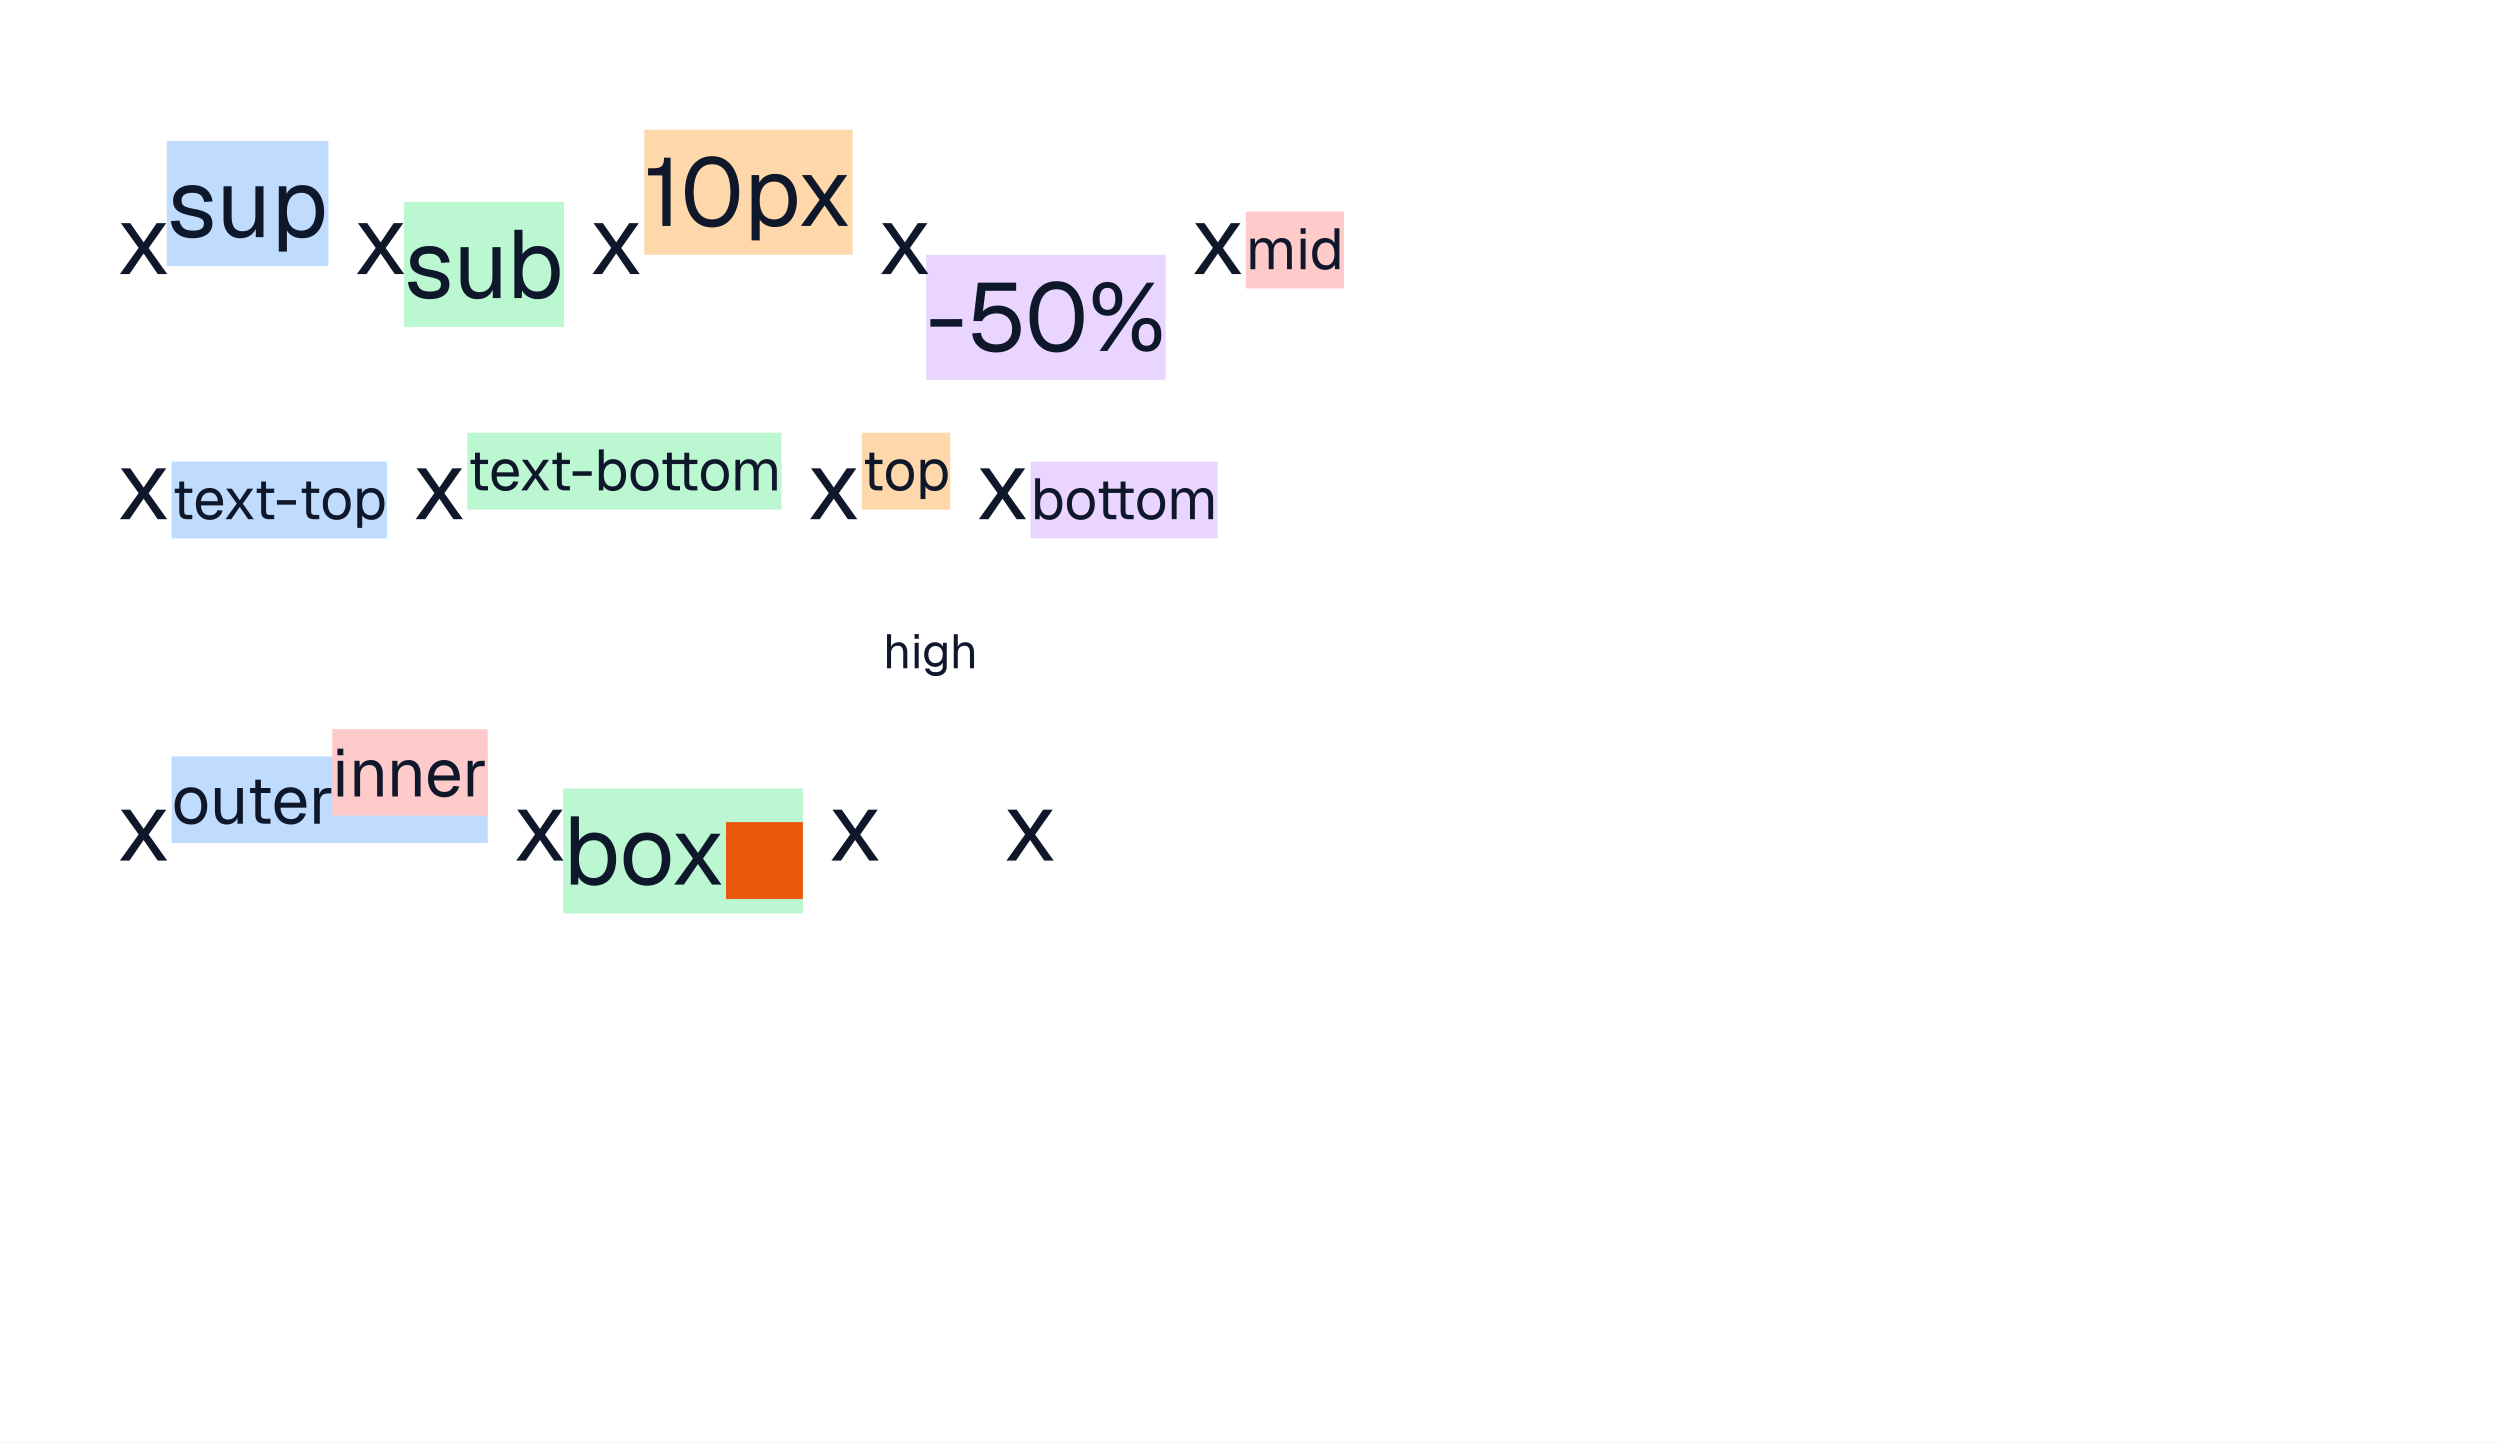
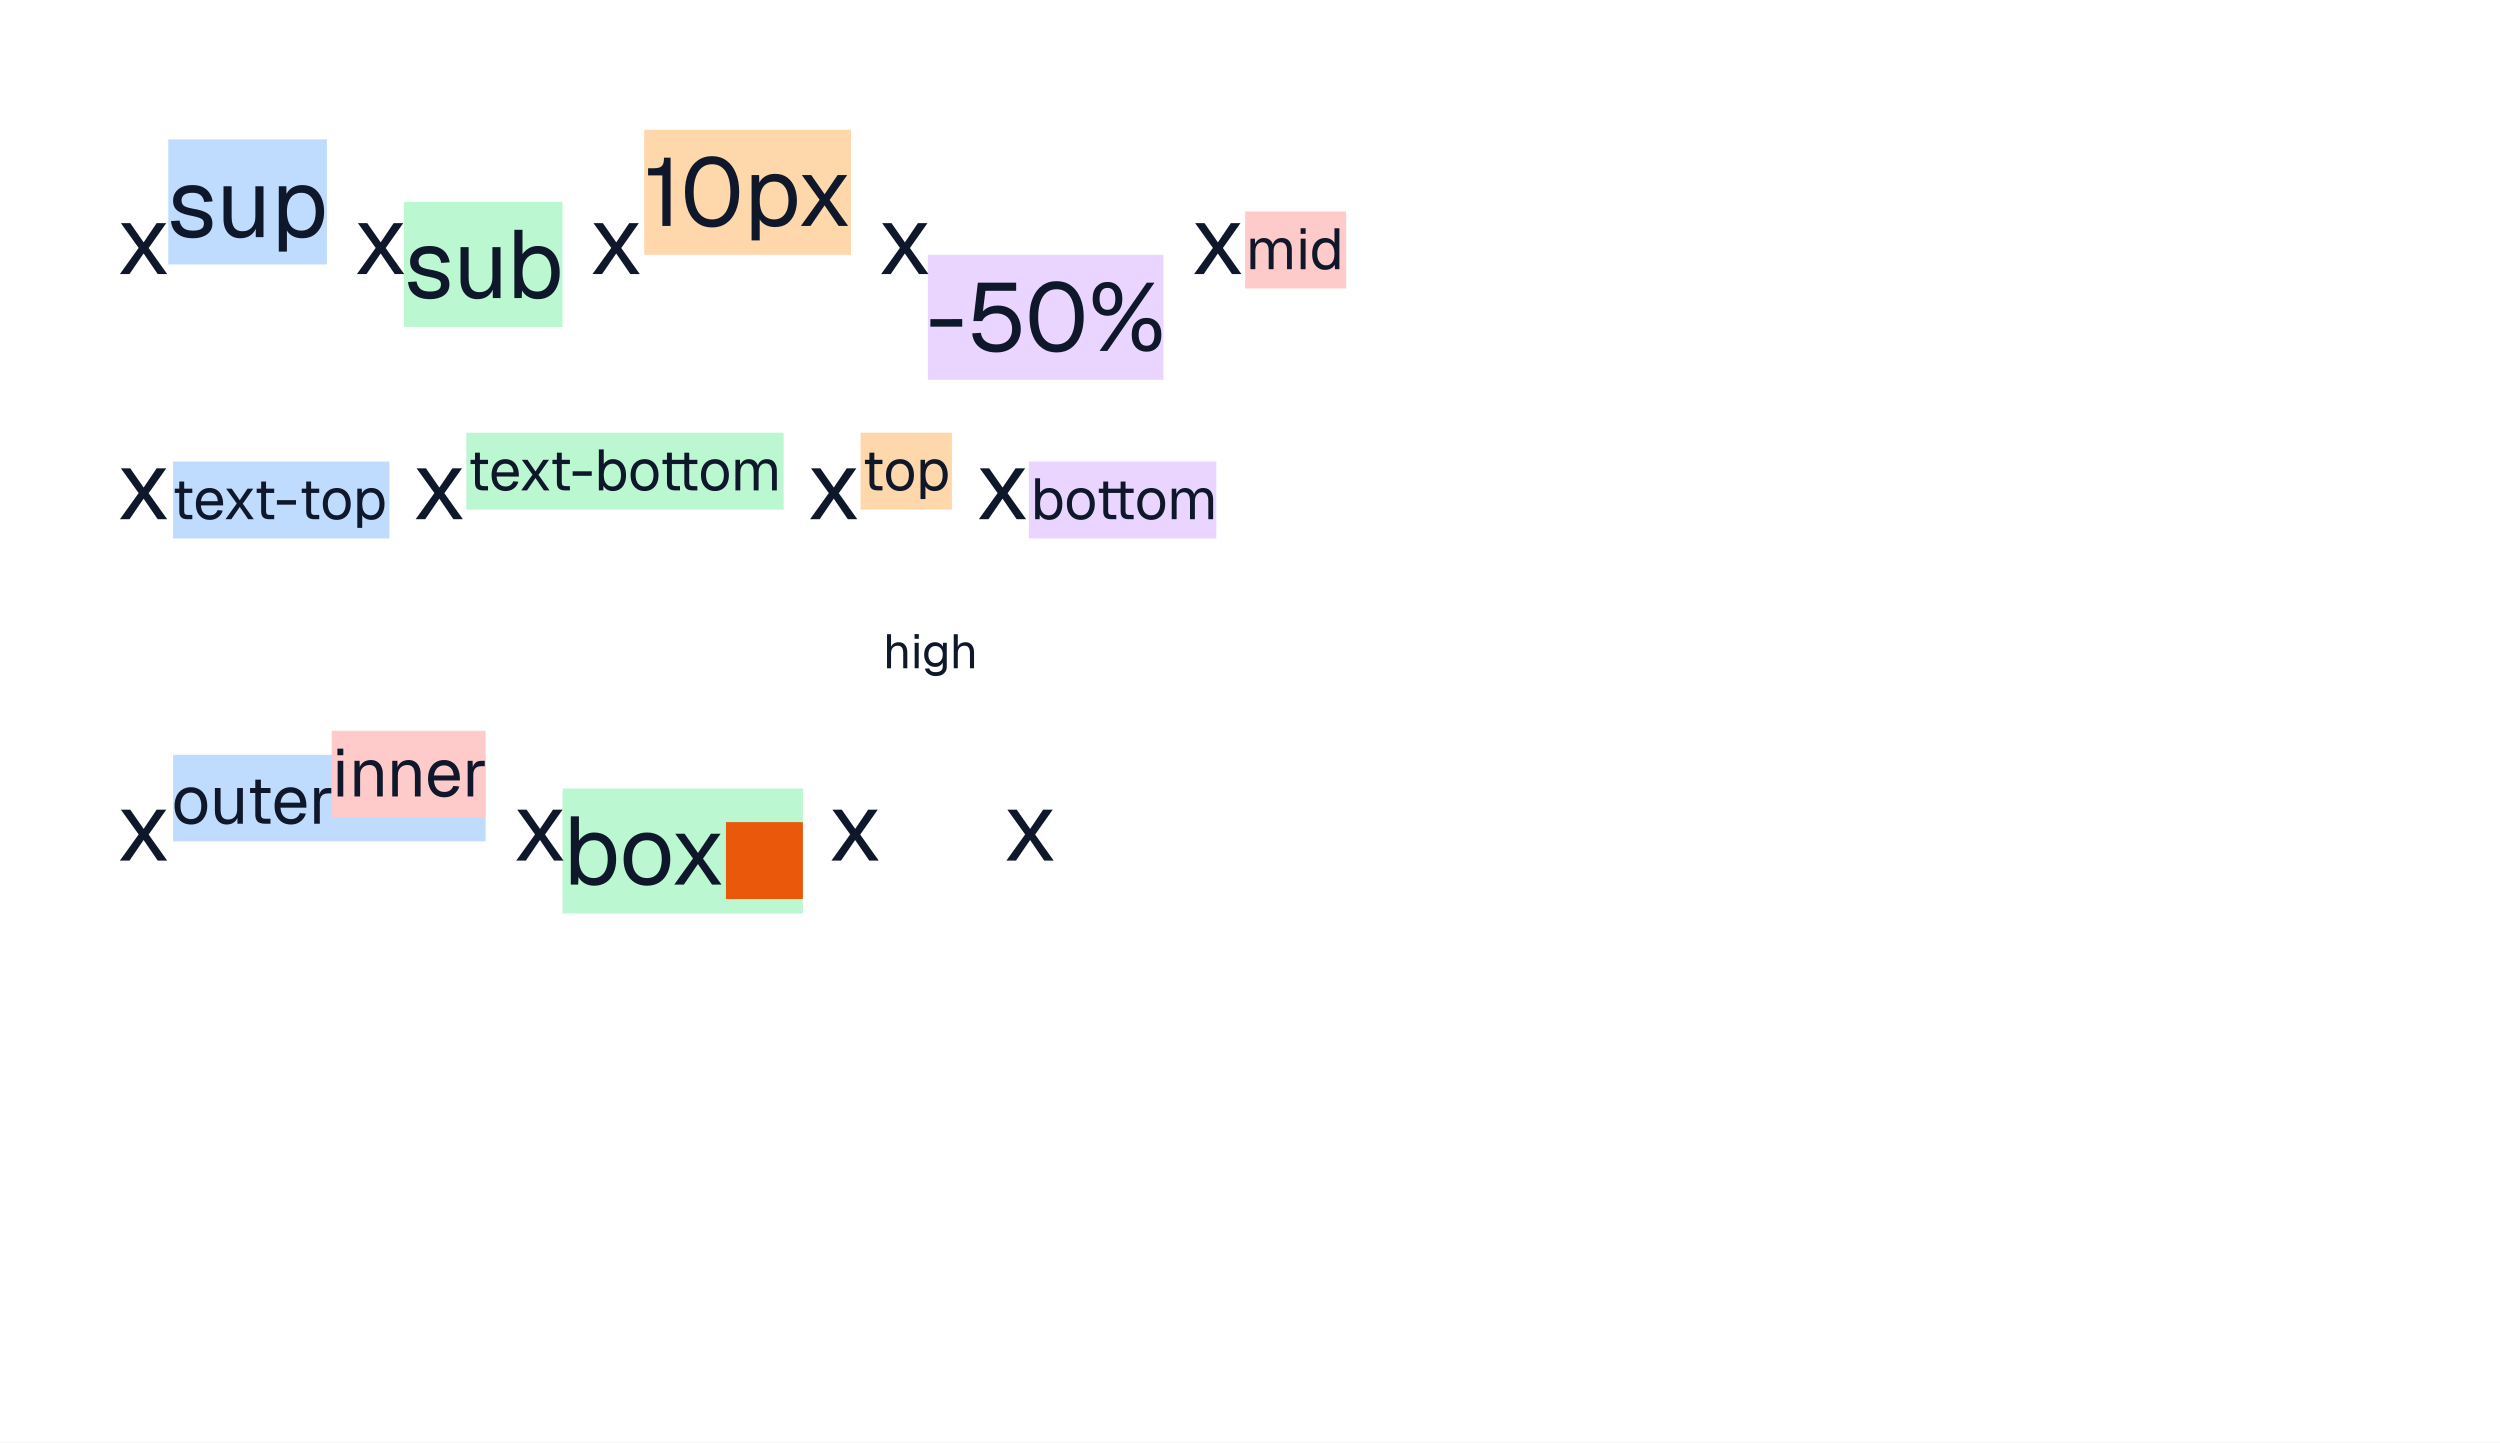
<svg xmlns="http://www.w3.org/2000/svg" width="520" height="300" viewBox="0 0 520 300">
  <rect x="0" y="0" width="520" height="300" fill="#fff" />
-   <rect x="34.7" y="29.333" width="33.6" height="26" fill="#bfdbfe" />
-   <rect x="84" y="42" width="33.3" height="26" fill="#bbf7d0" />
-   <rect x="134" y="27" width="43.34" height="26" fill="#fed7aa" />
-   <rect x="192.64" y="53" width="49.8" height="26" fill="#e9d5ff" />
-   <rect x="259.14" y="44" width="20.4" height="16" fill="#fecaca" />
+   <rect x="35" y="29" width="33" height="26" fill="#bfdbfe" />
+   <rect x="84" y="42" width="33" height="26" fill="#bbf7d0" />
+   <rect x="134" y="27" width="43" height="26" fill="#fed7aa" />
+   <rect x="193" y="53" width="49" height="26" fill="#e9d5ff" />
+   <rect x="259" y="44" width="21" height="16" fill="#fecaca" />
  <use href="#g0" x="24" y="57" fill="#0f172a" />
  <g fill="#0f172a">
    <use href="#g1" x="34.7" y="49.33" />
    <use href="#g2" x="44.9" y="49.33" />
    <use href="#g3" x="56.4" y="49.33" />
  </g>
  <use href="#g0" x="73.3" y="57" fill="#0f172a" />
  <g fill="#0f172a">
    <use href="#g1" x="84" y="62" />
    <use href="#g2" x="94.2" y="62" />
    <use href="#g4" x="105.4" y="62" />
  </g>
  <use href="#g0" x="122.3" y="57" fill="#0f172a" />
  <g fill="#0f172a">
    <use href="#g5" x="134" y="47" />
    <use href="#g6" x="141.48" y="47" />
    <use href="#g3" x="154.74" y="47" />
    <use href="#g0" x="165.64" y="47" />
  </g>
  <use href="#g0" x="182.34" y="57" fill="#0f172a" />
  <g fill="#0f172a">
    <use href="#g7" x="192.64" y="73" />
    <use href="#g8" x="201.02" y="73" />
    <use href="#g6" x="213.14" y="73" />
    <use href="#g9" x="226.4" y="73" />
  </g>
  <use href="#g0" x="247.44" y="57" fill="#0f172a" />
  <g fill="#0f172a">
    <use href="#g10" x="259.14" y="56" />
    <use href="#g11" x="269.59" y="56" />
    <use href="#g12" x="272.4" y="56" />
  </g>
-   <rect x="35.7" y="96" width="44.808" height="16" fill="#bfdbfe" />
-   <rect x="97.208" y="90" width="65.34" height="16" fill="#bbf7d0" />
-   <rect x="179.248" y="90" width="18.408" height="16" fill="#fed7aa" />
-   <rect x="214.356" y="96" width="38.94" height="16" fill="#e9d5ff" />
+   <rect x="36" y="96" width="45" height="16" fill="#bfdbfe" />
+   <rect x="97" y="90" width="66" height="16" fill="#bbf7d0" />
+   <rect x="179" y="90" width="19" height="16" fill="#fed7aa" />
+   <rect x="214" y="96" width="39" height="16" fill="#e9d5ff" />
  <use href="#g0" x="24" y="108" fill="#0f172a" />
  <g fill="#0f172a">
    <use href="#g13" x="35.7" y="108" />
    <use href="#g14" x="40.21" y="108" />
    <use href="#g15" x="46.34" y="108" />
    <use href="#g13" x="52.73" y="108" />
    <use href="#g16" x="57.07" y="108" />
    <use href="#g13" x="62.1" y="108" />
    <use href="#g17" x="66.61" y="108" />
    <use href="#g18" x="73.37" y="108" />
  </g>
  <use href="#g0" x="85.51" y="108" fill="#0f172a" />
  <g fill="#0f172a">
    <use href="#g13" x="97.21" y="102" />
    <use href="#g14" x="101.72" y="102" />
    <use href="#g15" x="107.85" y="102" />
    <use href="#g13" x="114.24" y="102" />
    <use href="#g16" x="118.58" y="102" />
    <use href="#g19" x="123.61" y="102" />
    <use href="#g17" x="130.63" y="102" />
    <use href="#g20" x="137.14" y="102" />
    <use href="#g17" x="145.27" y="102" />
    <use href="#g10" x="152.02" y="102" />
  </g>
  <use href="#g0" x="167.55" y="108" fill="#0f172a" />
  <g fill="#0f172a">
    <use href="#g13" x="179.25" y="102" />
    <use href="#g17" x="183.76" y="102" />
    <use href="#g18" x="190.52" y="102" />
  </g>
  <use href="#g0" x="202.66" y="108" fill="#0f172a" />
  <g fill="#0f172a">
    <use href="#g19" x="214.36" y="108" />
    <use href="#g17" x="221.38" y="108" />
    <use href="#g20" x="227.89" y="108" />
    <use href="#g17" x="236.02" y="108" />
    <use href="#g10" x="242.77" y="108" />
  </g>
-   <rect x="35.7" y="157.333" width="65.744" height="18" fill="#bfdbfe" />
-   <rect x="69.104" y="151.667" width="32.34" height="18" fill="#fecaca" />
-   <rect x="117.144" y="164" width="49.86" height="26" fill="#bbf7d0" />
+   <rect x="36" y="157" width="65" height="18" fill="#bfdbfe" />
+   <rect x="69" y="152" width="32" height="18" fill="#fecaca" />
+   <rect x="117" y="164" width="50" height="26" fill="#bbf7d0" />
  <use href="#g0" x="24" y="179" fill="#0f172a" />
  <g fill="#0f172a">
    <use href="#g21" x="35.7" y="171.33" />
    <use href="#g22" x="43.58" y="171.33" />
    <use href="#g23" x="51.24" y="171.33" />
    <use href="#g24" x="56.5" y="171.33" />
    <use href="#g25" x="64.22" y="171.33" />
  </g>
  <g fill="#0f172a">
    <use href="#g26" x="69.1" y="165.67" />
    <use href="#g27" x="72.6" y="165.67" />
    <use href="#g27" x="80.46" y="165.67" />
    <use href="#g24" x="88.42" y="165.67" />
    <use href="#g25" x="96.14" y="165.67" />
  </g>
  <use href="#g0" x="106.44" y="179" fill="#0f172a" />
  <g fill="#0f172a">
    <use href="#g4" x="117.14" y="184" />
    <use href="#g28" x="128.84" y="184" />
    <use href="#g0" x="139.3" y="184" />
  </g>
  <use href="#g0" x="172" y="179" fill="#0f172a" />
  <g fill="#0f172a">
    <use href="#g29" x="183.7" y="139" />
    <use href="#g30" x="189.45" y="139" />
    <use href="#g31" x="191.79" y="139" />
    <use href="#g29" x="197.58" y="139" />
  </g>
  <use href="#g0" x="208.39" y="179" fill="#0f172a" />
-   <rect x="151.004" y="171" width="16" height="16" fill="#ea580c" />
+   <rect x="151" y="171" width="16" height="16" fill="#ea580c" />
  <defs>
    <path id="g0" d="M.94 0l3.9-5.44-3.7-5.15h1.95l2.79 4 2.7-4h2l-3.66 5.18 3.85 5.41h-1.97l-2.93-4.28-2.93 4.28Z" />
    <path id="g1" d="M5.45.23q-1.45 0-2.45-.45-.98-.47-1.52-1.26-.53-.82-.61-1.86l1.77-.11q.16.95.78 1.53.64.56 2.03.56 1.1 0 1.68-.34.59-.36.59-1.14 0-.43-.19-.69-.19-.28-.75-.49t-1.64-.42q-1.48-.28-2.33-.7-.83-.42-1.17-1.02t-.34-1.43q0-1.43 1.04-2.33 1.07-.92 2.97-.92 1.41 0 2.3.5.89.48 1.34 1.26.47.78.57 1.64l-1.75.13q-.05-.5-.32-.94-.25-.45-.78-.72-.51-.26-1.39-.26-1.14 0-1.69.43-.53.44-.53 1.11 0 .53.21.86t.75.55q.53.2 1.43.36 1.57.26 2.44.67.89.39 1.24.98t.35 1.43q0 1.46-1.14 2.28-1.12.79-2.89.79Z" />
    <path id="g2" d="M5.08.23q-1.58 0-2.53-1.06-.96-1.08-.96-2.95v-6.81h1.69v6.36q0 1.53.55 2.26t1.69.74q1.26 0 1.98-.82.72-.81.72-2.23v-6.31h1.69v10.59h-1.61v-2.63l.26.15q-.33 1.29-1.23 2.01-.89.7-2.25.7Z" />
    <path id="g3" d="M1.59 3v-13.59h1.57l.04 2.28-.25-.13q.41-1.19 1.33-1.79.94-.61 2.16-.61 1.58 0 2.59.78t1.5 2.04.49 2.72-.49 2.72-1.5 2.05q-1.01.76-2.59.76-.82 0-1.53-.26-.71-.28-1.21-.78-.48-.5-.65-1.19l.23-.28v5.28Zm4.69-4.36q1.38 0 2.17-1.03.82-1.05.82-2.91t-.82-2.89q-.79-1.04-2.17-1.04-.92 0-1.59.43-.67.44-1.05 1.33-.36.88-.36 2.17 0 1.3.36 2.19.36.88 1.03 1.31.69.44 1.61.44Z" />
    <path id="g4" d="M6.45.23q-1.09 0-1.95-.48t-1.31-1.34l-.07 1.59h-1.53v-14.2h1.69v5.07q.41-.65 1.24-1.18t1.93-.53q1.41 0 2.43.68t1.57 1.93q.57 1.23.57 2.93t-.57 2.94q-.54 1.23-1.57 1.92-1.02.67-2.43.67Zm-.09-1.59q1.34 0 2.12-1.06t.79-2.88q0-1.84-.79-2.89-.78-1.04-2.07-1.04-.99 0-1.69.46-.7.47-1.08 1.35-.36.87-.36 2.12 0 1.21.36 2.1.38.89 1.06 1.37.71.47 1.66.47Z" />
    <path id="g5" d="M3.77 0v-10.52h-2.97v-1.48h1.2q.78 0 1.25-.2t.67-.68.2-1.32h1.36v14.2Z" />
    <path id="g6" d="M6.63.31q-1.72 0-2.99-.89-1.27-.9-1.95-2.56t-.69-3.94.69-3.95q.68-1.67 1.95-2.58t2.99-.91 2.98.91 1.95 2.58q.71 1.65.71 3.95 0 2.28-.71 3.94-.69 1.66-1.95 2.56t-2.98.89Zm-.01-1.67q1.83 0 2.83-1.48 1-1.5 1-4.24 0-1.84-.45-3.12-.44-1.3-1.3-1.97-.84-.67-2.07-.67t-2.08.67-1.3 1.97q-.45 1.28-.45 3.12 0 2.74 1 4.24 1 1.48 2.83 1.48Z" />
    <path id="g7" d="M.88-5.05v-1.57l6.62-.01v1.58Z" />
    <path id="g8" d="M6.23.31q-1.5 0-2.59-.5-1.08-.5-1.72-1.39-.62-.9-.72-2.08l1.8-.12q.16 1.2 1.03 1.81t2.2.61q1.5 0 2.38-.84.89-.86.89-2.36 0-1-.39-1.72-.39-.74-1.14-1.13-.74-.4-1.77-.4-.98 0-1.78.42-.8.41-1.14 1.17h-1.84l.93-7.98h7.97v1.68h-6.39l-.64 5.24-.31-.31q.31-.63.84-1.03.54-.43 1.22-.63.71-.2 1.46-.2 1.42 0 2.5.62t1.67 1.74q.61 1.11.61 2.53t-.64 2.53-1.78 1.73-2.65.61Z" />
    <path id="g9" d="M3.95-7.31q-1.33 0-2.2-.91-.88-.92-.88-2.62 0-1.72.88-2.61.88-.91 2.2-.91 1.36 0 2.22.91.88.89.88 2.61 0 1.7-.88 2.62-.86.91-2.22.91Zm0-1.25q.83 0 1.24-.6t.4-1.68q0-1.08-.4-1.68t-1.24-.6q-.79-.01-1.22.6-.42.6-.42 1.68t.42 1.68 1.22.6Zm8.13 8.72q-1.35 0-2.22-.91-.86-.91-.86-2.61 0-1.72.86-2.61.87-.91 2.22-.91t2.22.91q.86.89.86 2.61 0 1.7-.86 2.61t-2.22.91Zm0-1.24q.83 0 1.23-.59.41-.61.41-1.69t-.41-1.67q-.4-.61-1.23-.61-.8 0-1.22.61-.42.59-.42 1.67t.42 1.69q.42.59 1.22.59Zm-9.77 1.08 9.82-14.2h1.59l-9.8 14.2Z" />
    <path id="g10" d="M.95 0v-6.36h.94l.03 1.61-.14-.05q.11-.53.38-.9t.65-.58q.41-.22.89-.22.83 0 1.35.45t.65 1.27h-.18q.09-.56.34-.94.26-.37.67-.58.41-.2.94-.2.67 0 1.14.28t.7.83q.25.53.25 1.3v4.09h-1v-3.88q0-.85-.34-1.29-.33-.44-1-.44-.44 0-.77.22-.32.2-.51.61-.17.41-.17.98v3.8h-1.02v-3.8q0-.86-.3-1.33t-1.01-.48q-.44 0-.77.22-.33.2-.51.61-.19.41-.19.98v3.8Z" />
    <path id="g11" d="M.95 0v-6.36h1.02v6.36Zm-.01-7.36v-1.17h1.04v1.17Z" />
    <path id="g12" d="M3.22.14q-.83 0-1.44-.41t-.94-1.14q-.31-.75-.31-1.78 0-1.01.31-1.75.33-.75.94-1.15t1.44-.41q.64 0 1.16.27t.79.76v-3.05h1.02v8.52h-.92l-.04-.95q-.26.51-.81.81-.53.28-1.2.28Zm.2-.95q.56 0 .95-.28.4-.3.6-.83t.2-1.27-.2-1.26q-.2-.53-.59-.82-.4-.28-.96-.28-.84 0-1.34.64-.5.63-.5 1.72t.5 1.74q.5.64 1.34.64Z" />
    <path id="g13" d="M3.28 0q-.86 0-1.28-.39-.41-.41-.41-1.24v-6.21h1.02v6.18q0 .44.19.61.18.16.59.16h.91v.89Zm-2.62-5.47v-.89h3.64v.89Z" />
    <path id="g14" d="M3.44.14q-.89 0-1.55-.41t-1.02-1.15q-.34-.75-.34-1.77 0-1 .35-1.73.35-.75 1-1.16.64-.42 1.51-.42.83 0 1.47.39t.98 1.14q.36.74.36 1.8v.3l-4.62-.01q.06 1.04.54 1.55t1.32.52q.62 0 1.03-.3t.56-.78l1.08.09q-.25.85-.95 1.39-.71.55-1.72.55Zm-1.86-3.89h3.51q-.06-.94-.53-1.36-.45-.44-1.17-.44-.73 0-1.2.46-.47.45-.61 1.34Z" />
    <path id="g15" d="M.56 0l2.35-3.27-2.22-3.09h1.17l1.67 2.41 1.61-2.41h1.2l-2.18 3.13 2.29 3.23h-1.17l-1.75-2.56-1.76 2.56Z" />
    <path id="g16" d="M.53-3.03v-.94h3.97v.94Z" />
    <path id="g17" d="M3.44.14q-.88 0-1.53-.41t-1.02-1.15q-.36-.75-.36-1.77t.36-1.75q.36-.75 1.02-1.15t1.53-.41 1.53.41q.66.4 1.01 1.15.36.74.36 1.75t-.36 1.77q-.36.75-1.01 1.15-.66.41-1.53.41Zm0-.95q.87 0 1.36-.63t.5-1.75q0-1.09-.5-1.72-.49-.64-1.36-.64t-1.38.64q-.48.63-.48 1.72 0 1.11.48 1.75.5.63 1.38.63Z" />
    <path id="g18" d="M.95 1.8v-8.16h.94l.03 1.38-.14-.08q.24-.71.78-1.07.57-.37 1.3-.37.95 0 1.56.47t.89 1.22q.3.75.3 1.62 0 .89-.3 1.64-.28.75-.89 1.22t-1.56.47q-.48 0-.92-.16-.42-.17-.72-.46-.28-.32-.39-.72l.14-.17v3.17Zm2.82-2.61q.82 0 1.31-.63t.48-1.75q0-1.11-.48-1.73t-1.31-.63q-.55 0-.96.27t-.62.8q-.22.53-.22 1.29 0 .78.22 1.32.22.53.62.79t.96.27Z" />
    <path id="g19" d="M3.88.14q-.66 0-1.18-.28-.51-.3-.79-.81l-.03.95h-.93v-8.52h1.02v3.05q.23-.41.73-.72.52-.31 1.17-.31.85 0 1.46.41t.94 1.15.34 1.75q0 1.03-.34 1.78-.33.74-.94 1.14-.61.41-1.46.41Zm-.07-.95q.82 0 1.28-.64.47-.64.47-1.74t-.47-1.72q-.47-.64-1.25-.64-.59 0-1.01.28t-.64.82q-.22.53-.22 1.26t.22 1.27q.22.53.62.83.42.28 1 .28Z" />
    <path id="g20" d="M3.28 0q-.86 0-1.28-.39-.41-.41-.41-1.24v-6.21h1.02v6.18q0 .44.19.61.18.16.59.16h.91v.89Zm-2.62-5.47v-.89h3.64v.89Zm6.23 5.47q-.86 0-1.28-.39-.41-.41-.41-1.24v-6.21h1.02v6.18q0 .44.19.61.18.16.59.16h.91v.89Zm-2.62-5.47v-.89h3.64v.89Z" />
    <path id="g21" d="M4.02.17q-1.02 0-1.8-.47-.77-.48-1.19-1.36t-.42-2.04q0-1.21.42-2.07.42-.87 1.19-1.34.78-.48 1.8-.48t1.78.48q.76.47 1.18 1.34t.43 2.07q0 1.17-.43 2.04-.42.88-1.18 1.36t-1.78.47Zm0-1.12q1.03 0 1.59-.74t.56-2.01q0-1.3-.56-2.03t-1.59-.74q-1.02 0-1.6.74t-.58 2.03q0 1.28.58 2.01t1.6.74Z" />
    <path id="g22" d="M3.56.17q-1.11 0-1.78-.75-.66-.75-.66-2.06v-4.78h1.18v4.45q0 1.08.37 1.6.39.5 1.19.5.89 0 1.39-.57.5-.56.5-1.56v-4.42h1.19v7.42h-1.13v-1.83l.17.1q-.21.9-.84 1.4t-1.58.5Z" />
    <path id="g23" d="M3.84 0q-1.01 0-1.5-.45-.48-.47-.48-1.46v-7.25h1.17v7.22q0 .52.22.72.23.19.7.19h1.07v1.03Zm-3.07-6.39v-1.03h4.25v1.03Z" />
    <path id="g24" d="M4.02.17q-1.05 0-1.82-.47-.76-.48-1.18-1.36t-.41-2.04q0-1.19.41-2.05.42-.88 1.17-1.36t1.78-.48q.95 0 1.69.47.75.45 1.15 1.32.42.86.42 2.1v.36h-5.39q.08 1.18.64 1.79.57.6 1.54.6.73 0 1.2-.35t.64-.9l1.26.11q-.29.98-1.12 1.62-.81.64-1.98.64Zm-2.18-4.55 4.11.01q-.09-1.08-.64-1.58-.53-.52-1.34-.52-.86 0-1.42.53-.55.52-.71 1.57Z" />
    <path id="g25" d="M1.13 0v-7.42h1.03l.06 1.87-.13-.04q.14-.94.61-1.38.47-.45 1.27-.45h.72v1.12h-.72q-.55 0-.92.21-.38.2-.57.61-.18.39-.18 1v4.48Z" />
    <path id="g26" d="M1.13 0v-7.42h1.17v7.42Zm-.05-8.58v-1.37h1.23v1.37Z" />
    <path id="g27" d="M1.13 0v-7.42h1.07l.03 1.89-.14-.13q.14-.65.49-1.07.36-.44.86-.65t1.08-.21q.84 0 1.39.39.56.37.82 1.01.29.63.29 1.41v4.78h-1.18v-4.44q0-.68-.17-1.15-.15-.47-.51-.71-.35-.25-.91-.25-.84 0-1.41.55-.54.53-.54 1.56v4.44Z" />
    <path id="g28" d="M5.73.23q-1.45 0-2.56-.67-1.09-.69-1.7-1.94-.6-1.24-.6-2.92 0-1.7.6-2.93.61-1.25 1.7-1.93 1.11-.68 2.56-.68 1.47 0 2.55.68 1.1.68 1.69 1.93.61 1.23.61 2.93 0 1.68-.61 2.93-.6 1.24-1.69 1.93-1.08.67-2.55.67Zm0-1.59q1.47 0 2.27-1.05.81-1.04.81-2.89t-.81-2.89q-.8-1.04-2.27-1.04-1.45 0-2.28 1.04-.81 1.05-.81 2.89t.81 2.89q.83 1.05 2.28 1.05Z" />
    <path id="g29" d="M.8 0v-7.09h.84v2.97l-.09-.04q.09-.43.33-.72.25-.28.59-.4.34-.14.76-.14.58 0 .97.26t.6.71.22 1.04v3.41h-.85v-3.17q0-.77-.28-1.14-.27-.38-.83-.38-.64 0-1.03.39t-.39 1.14v3.16Z" />
    <path id="g30" d="M.8 0v-5.3h.84v5.3Zm-.02-6.13v-.98h.88v.99Z" />
    <path id="g31" d="M2.81 1.63q-.58 0-1.04-.21-.46-.19-.77-.53-.3-.34-.41-.81l.88-.06q.12.37.42.57.31.22.92.22.72 0 1.1-.29t.39-.86v-.86q-.19.42-.61.67t-.94.25q-.67 0-1.2-.33-.52-.33-.82-.91t-.29-1.32q0-.77.28-1.35.3-.58.81-.9.52-.33 1.17-.33.57 0 1 .26.46.25.64.71v-.85h.8v4.94q0 .63-.28 1.06-.28.46-.8.69t-1.25.24Zm-.01-2.71q.67 0 1.08-.47.42-.48.42-1.29.01-.57-.18-.96t-.53-.61-.79-.22q-.71.01-1.1.49-.39.47-.39 1.3 0 .81.39 1.29.41.47 1.1.47Z" />
  </defs>
</svg>
